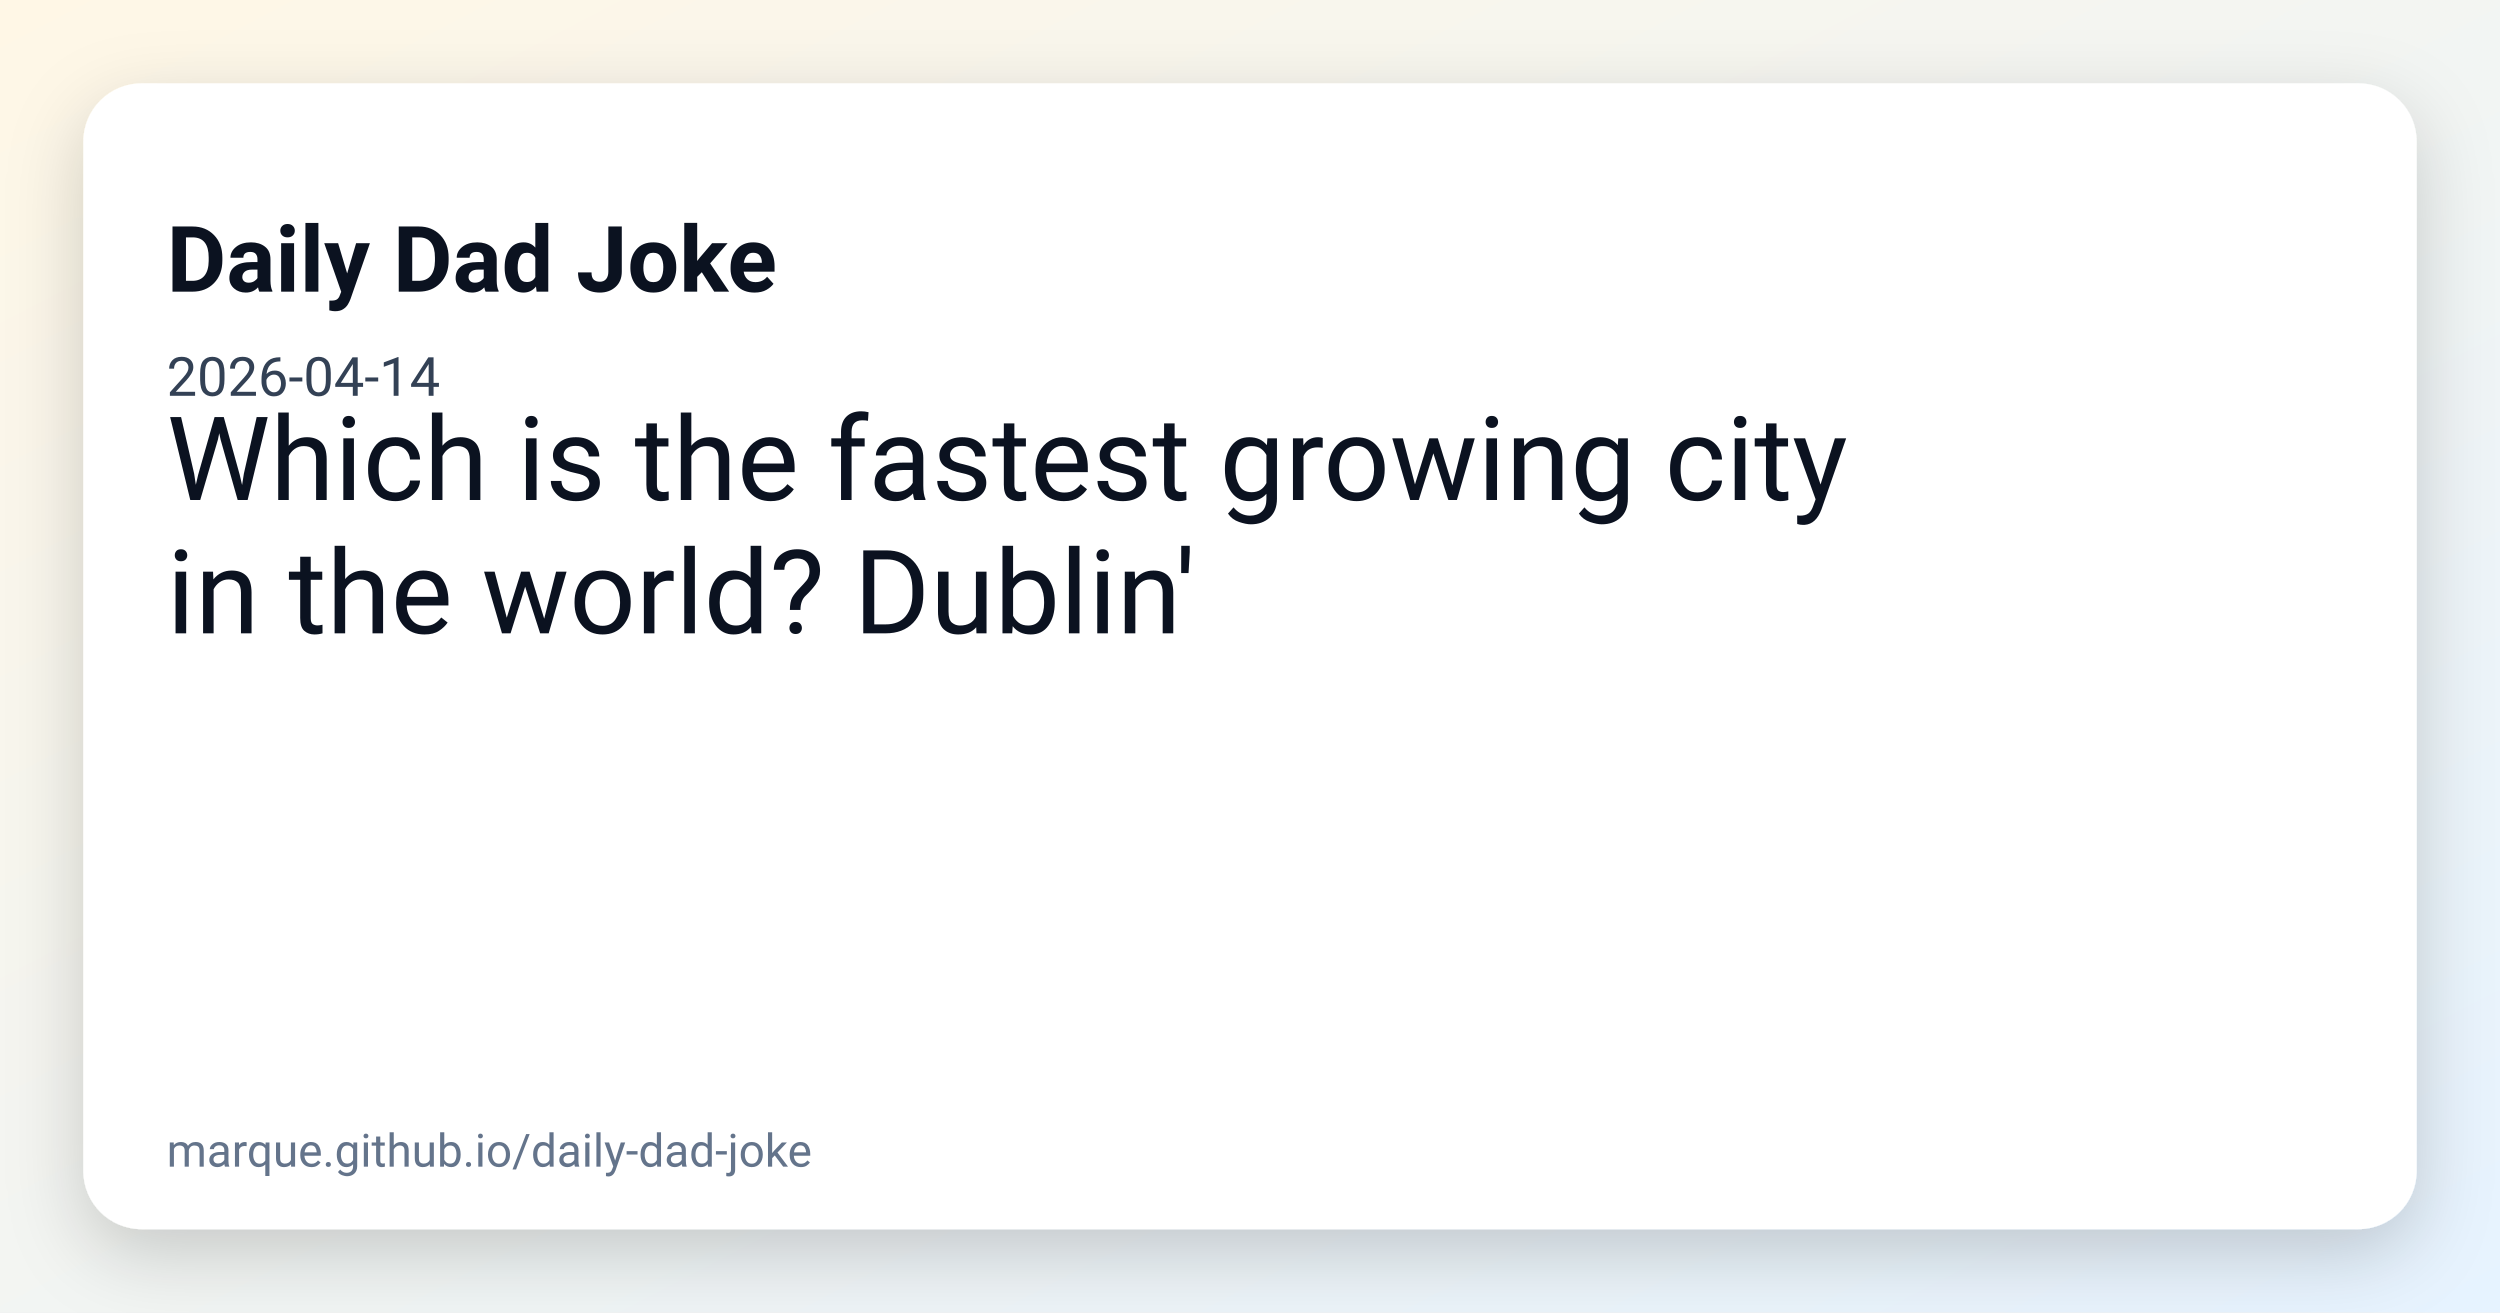
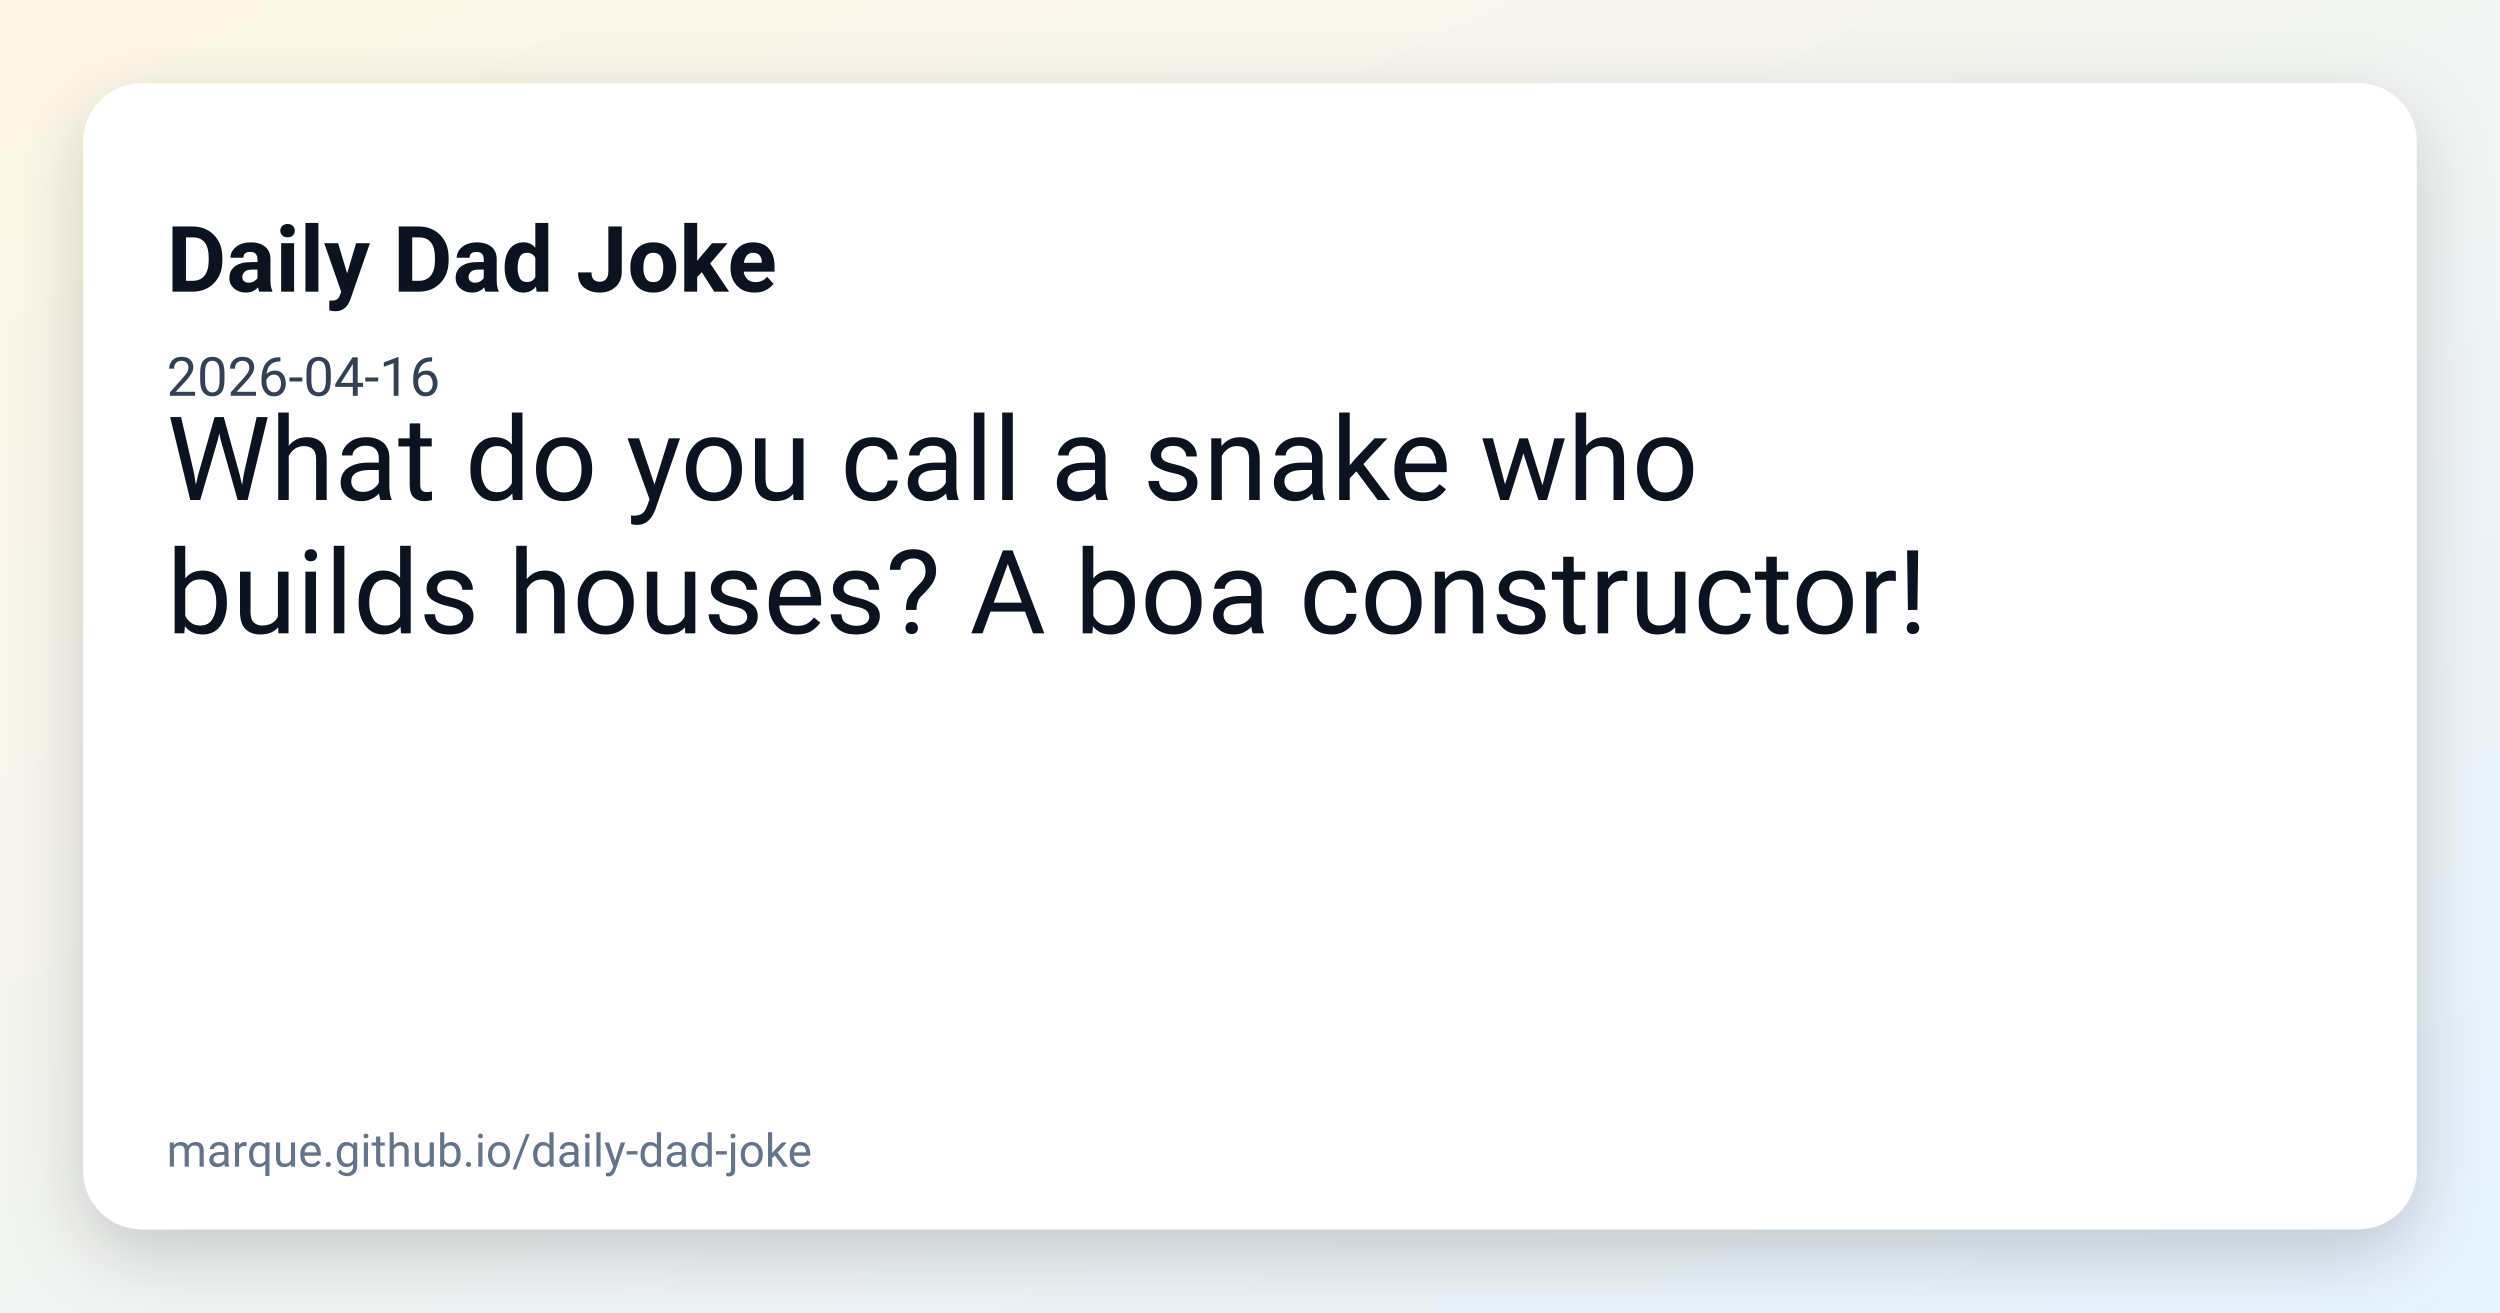
<svg xmlns="http://www.w3.org/2000/svg" width="1200" height="630" viewBox="0 0 1200 630">
  <defs>
    <linearGradient id="bg" x1="0" y1="0" x2="1" y2="1">
      <stop offset="0%" stop-color="#FFF7E6" />
      <stop offset="100%" stop-color="#E6F3FF" />
    </linearGradient>
    <filter id="shadow" x="-20%" y="-20%" width="140%" height="140%">
      <feDropShadow dx="0" dy="12" stdDeviation="18" flood-color="#000" flood-opacity="0.18" />
    </filter>
  </defs>
  <rect x="0" y="0" width="1200" height="630" fill="url(#bg)" />
  <rect x="40" y="40" width="1120" height="550" rx="28" fill="#ffffff" filter="url(#shadow)" />
  <text x="80" y="140" font-size="44" font-weight="700" font-family="ui-sans-serif, system-ui, -apple-system, Segoe UI, Roboto, Helvetica, Arial" fill="#0B1220">Daily Dad Joke</text>
-   <text x="80" y="190" font-size="26" font-family="ui-sans-serif, system-ui, -apple-system, Segoe UI, Roboto, Helvetica, Arial" fill="#334155">2026-04-14</text>
-   <text x="80" y="240" font-size="56" font-family="ui-sans-serif, system-ui, -apple-system, Segoe UI, Roboto, Helvetica, Arial" fill="#0B1220">Which is the fastest growing city</text>
-   <text x="80" y="304" font-size="56" font-family="ui-sans-serif, system-ui, -apple-system, Segoe UI, Roboto, Helvetica, Arial" fill="#0B1220">in the world? Dublin'</text>
+   <text x="80" y="190" font-size="26" font-family="ui-sans-serif, system-ui, -apple-system, Segoe UI, Roboto, Helvetica, Arial" fill="#334155">2026-04-16</text>
+   <text x="80" y="240" font-size="56" font-family="ui-sans-serif, system-ui, -apple-system, Segoe UI, Roboto, Helvetica, Arial" fill="#0B1220">What do you call a snake who</text>
+   <text x="80" y="304" font-size="56" font-family="ui-sans-serif, system-ui, -apple-system, Segoe UI, Roboto, Helvetica, Arial" fill="#0B1220">builds houses? A boa constructor!</text>
  <text x="80" y="560" font-size="22" font-family="ui-sans-serif, system-ui, -apple-system, Segoe UI, Roboto, Helvetica, Arial" fill="#64748b">marque.github.io/daily-dad-joke</text>
</svg>
